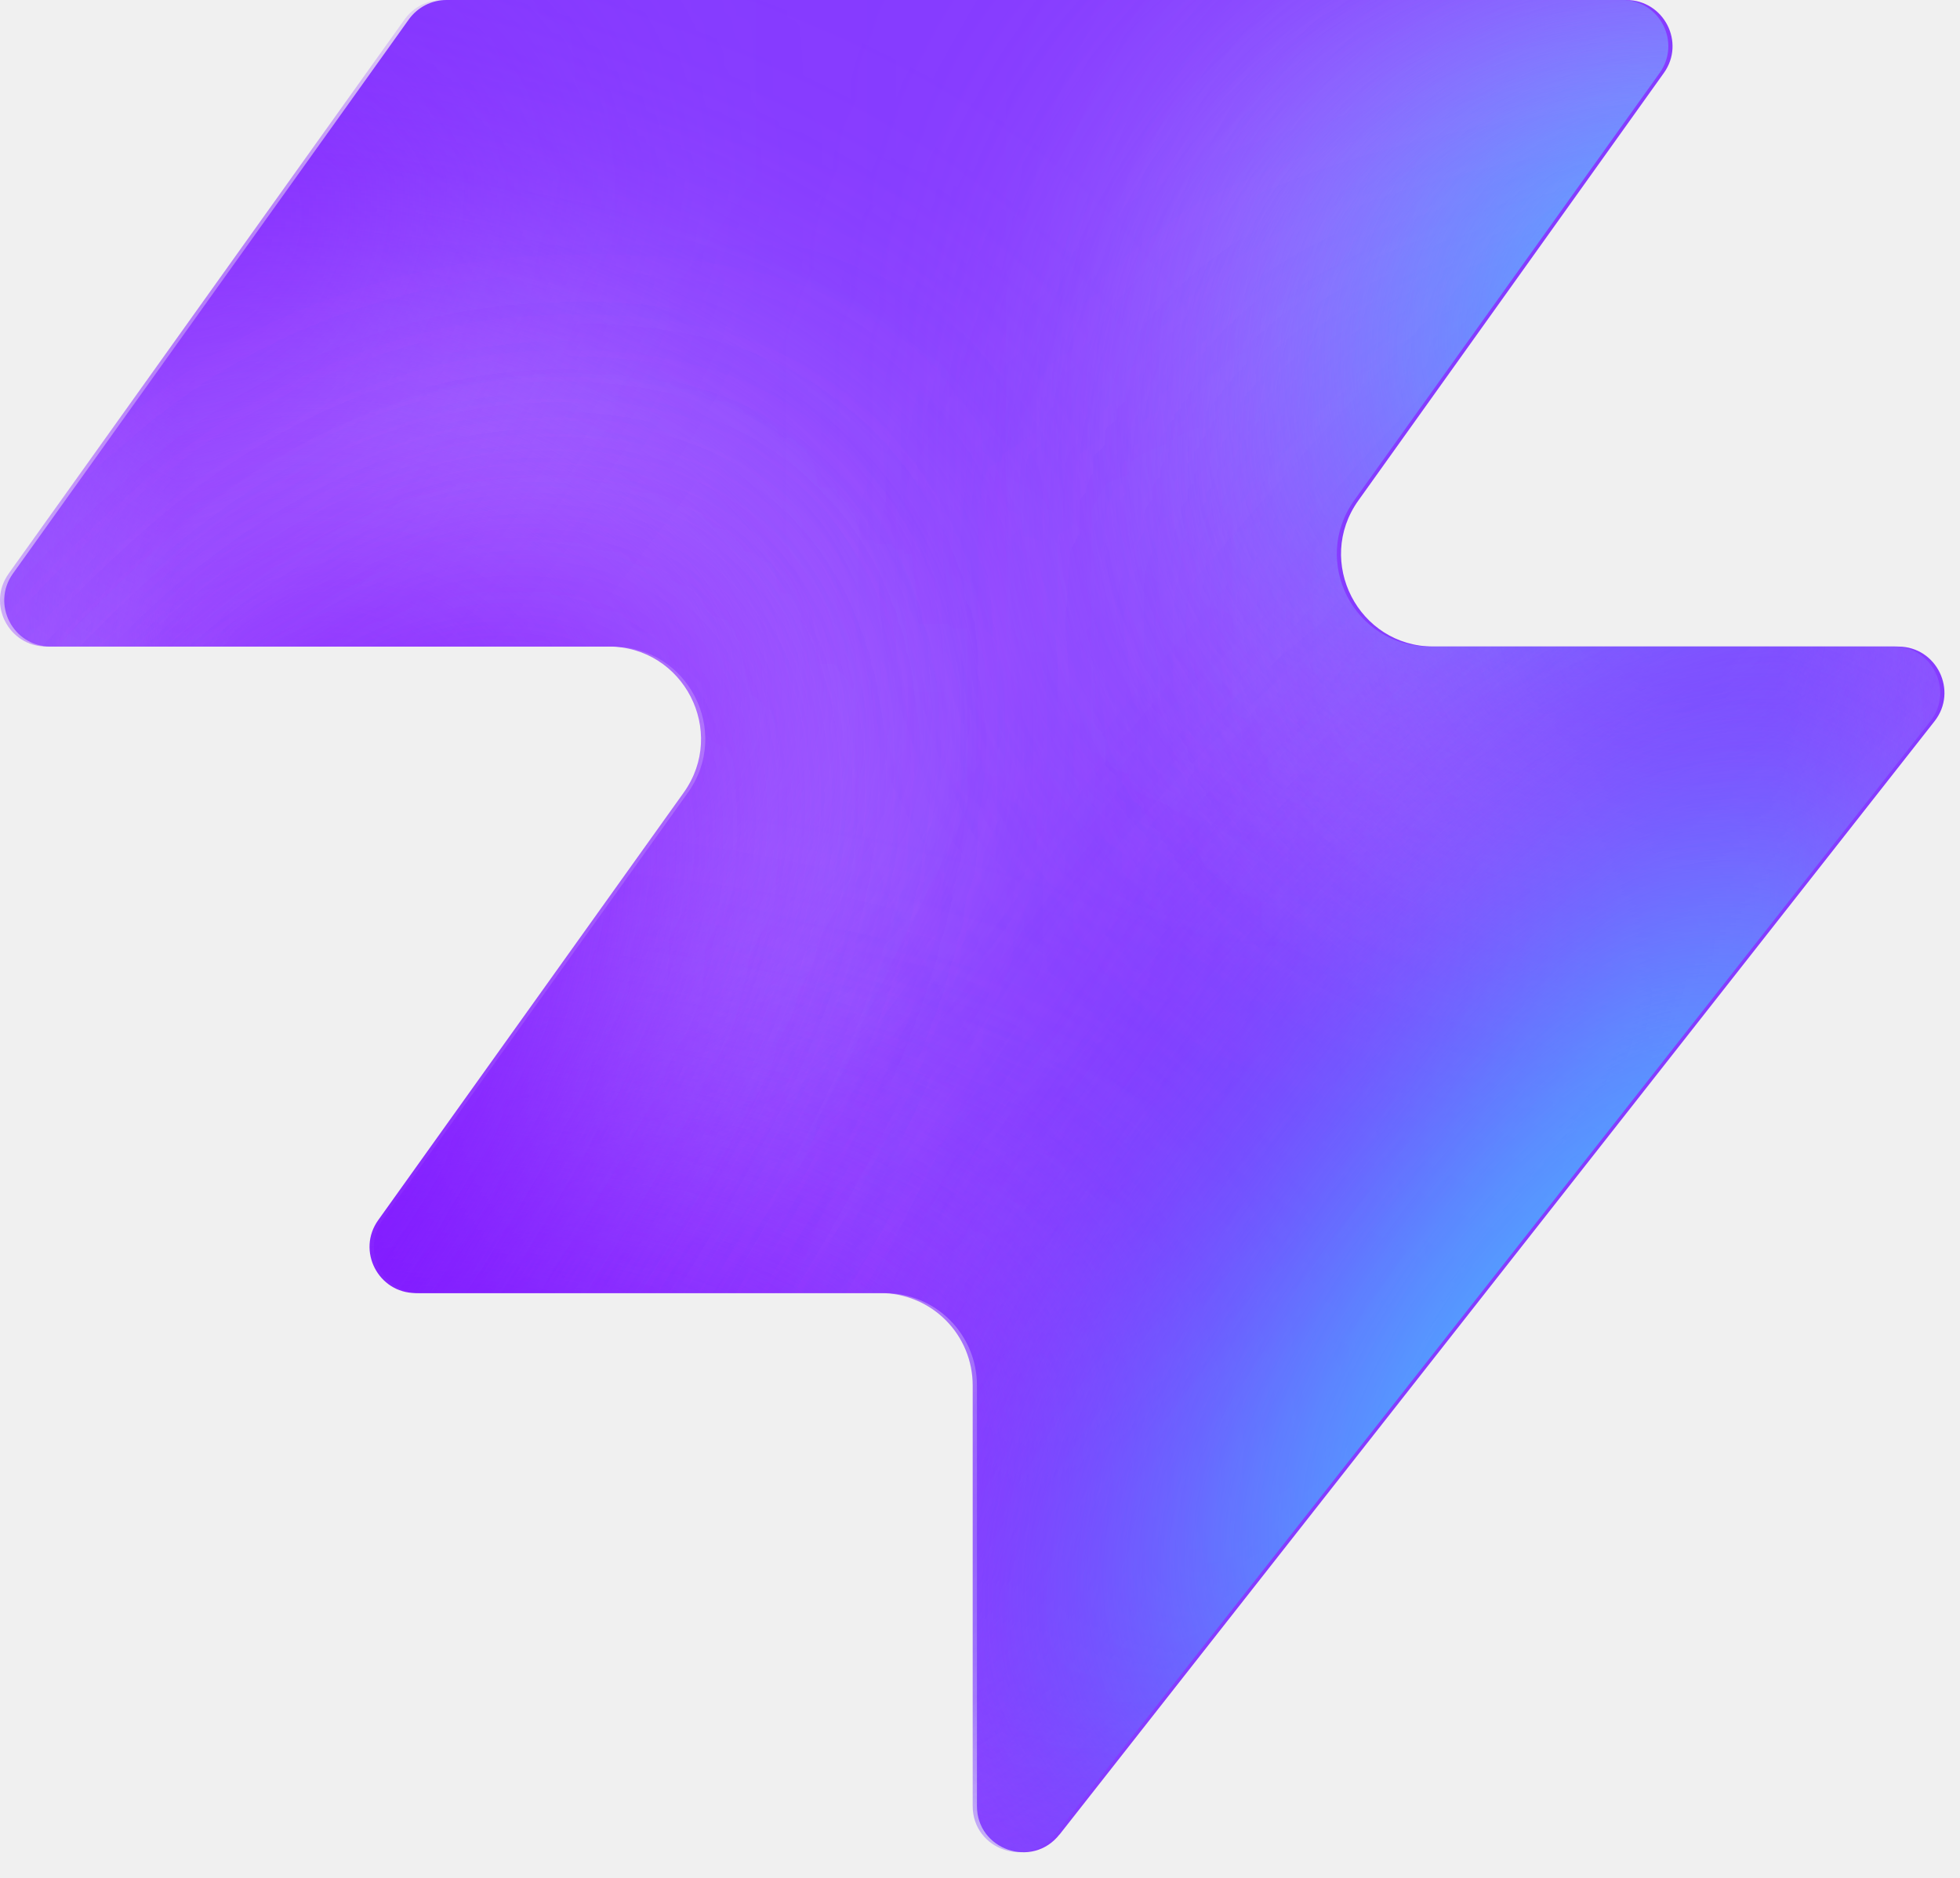
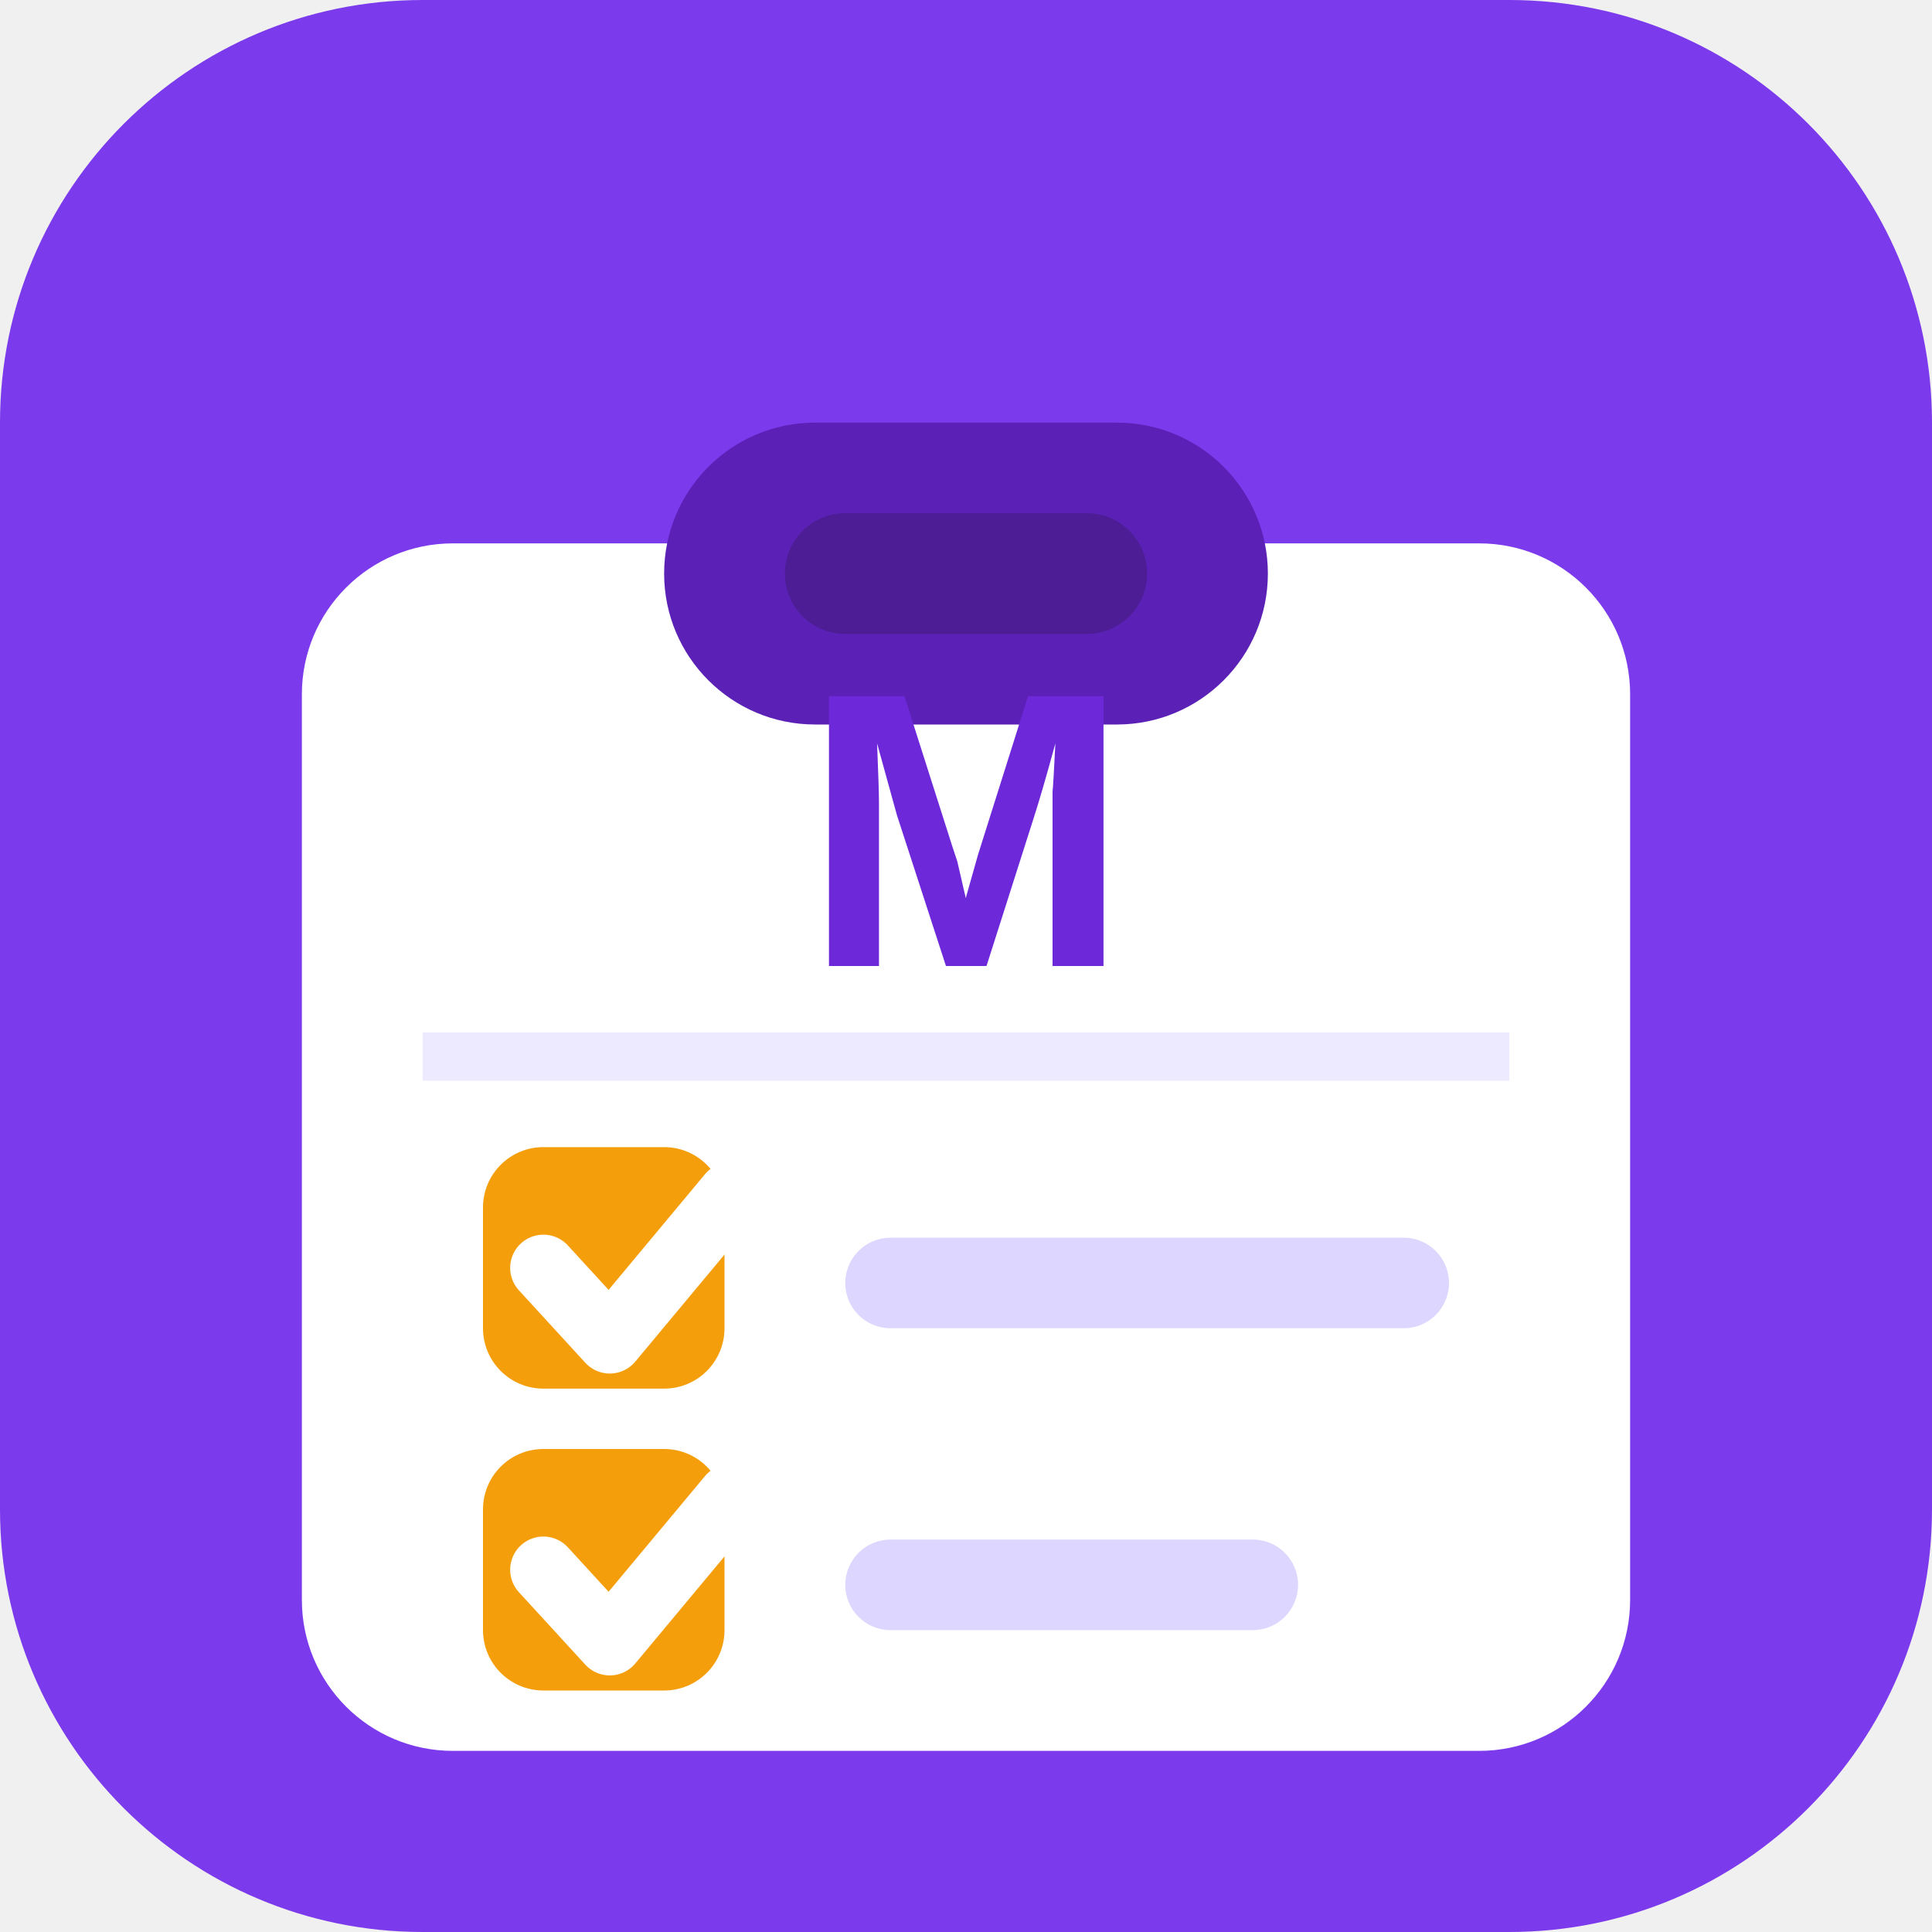
- <svg xmlns="http://www.w3.org/2000/svg" width="48" height="46" fill="none" viewBox="0 0 48 46">
-   <path fill="#863bff" d="M25.946 44.938c-.664.845-2.021.375-2.021-.698V33.937a2.26 2.26 0 0 0-2.262-2.262H10.287c-.92 0-1.456-1.04-.92-1.788l7.48-10.471c1.07-1.497 0-3.578-1.842-3.578H1.237c-.92 0-1.456-1.04-.92-1.788L10.013.474c.214-.297.556-.474.92-.474h28.894c.92 0 1.456 1.04.92 1.788l-7.48 10.471c-1.07 1.498 0 3.579 1.842 3.579h11.377c.943 0 1.473 1.088.89 1.83L25.947 44.94z" style="fill:#863bff;fill:color(display-p3 .525 .23 1);fill-opacity:1" />
-   <mask id="a" width="48" height="46" x="0" y="0" maskUnits="userSpaceOnUse" style="mask-type:alpha">
-     <path fill="#000" d="M25.842 44.938c-.664.844-2.021.375-2.021-.698V33.937a2.26 2.26 0 0 0-2.262-2.262H10.183c-.92 0-1.456-1.04-.92-1.788l7.48-10.471c1.07-1.498 0-3.579-1.842-3.579H1.133c-.92 0-1.456-1.04-.92-1.787L9.91.473c.214-.297.556-.474.92-.474h28.894c.92 0 1.456 1.04.92 1.788l-7.48 10.471c-1.07 1.498 0 3.578 1.842 3.578h11.377c.943 0 1.473 1.088.89 1.832L25.843 44.94z" style="fill:#000;fill-opacity:1" />
-   </mask>
-   <g mask="url(#a)">
-     <g filter="url(#b)">
-       <ellipse cx="5.508" cy="14.704" fill="#ede6ff" rx="5.508" ry="14.704" style="fill:#ede6ff;fill:color(display-p3 .927 .903 1);fill-opacity:1" transform="matrix(.00324 1 1 -.00324 -4.47 31.516)" />
-     </g>
-     <g filter="url(#c)">
-       <ellipse cx="10.399" cy="29.851" fill="#ede6ff" rx="10.399" ry="29.851" style="fill:#ede6ff;fill:color(display-p3 .927 .903 1);fill-opacity:1" transform="matrix(.00324 1 1 -.00324 -39.328 7.883)" />
-     </g>
-     <g filter="url(#d)">
-       <ellipse cx="5.508" cy="30.487" fill="#7e14ff" rx="5.508" ry="30.487" style="fill:#7e14ff;fill:color(display-p3 .492 .077 1);fill-opacity:1" transform="rotate(89.814 -25.913 -14.639)scale(1 -1)" />
-     </g>
-     <g filter="url(#e)">
-       <ellipse cx="5.508" cy="30.599" fill="#7e14ff" rx="5.508" ry="30.599" style="fill:#7e14ff;fill:color(display-p3 .492 .077 1);fill-opacity:1" transform="rotate(89.814 -32.644 -3.334)scale(1 -1)" />
-     </g>
-     <g filter="url(#f)">
-       <ellipse cx="5.508" cy="30.599" fill="#7e14ff" rx="5.508" ry="30.599" style="fill:#7e14ff;fill:color(display-p3 .492 .077 1);fill-opacity:1" transform="matrix(.00324 1 1 -.00324 -34.34 30.47)" />
-     </g>
-     <g filter="url(#g)">
-       <ellipse cx="14.072" cy="22.078" fill="#ede6ff" rx="14.072" ry="22.078" style="fill:#ede6ff;fill:color(display-p3 .927 .903 1);fill-opacity:1" transform="rotate(93.35 24.506 48.493)scale(-1 1)" />
-     </g>
-     <g filter="url(#h)">
-       <ellipse cx="3.47" cy="21.501" fill="#7e14ff" rx="3.47" ry="21.501" style="fill:#7e14ff;fill:color(display-p3 .492 .077 1);fill-opacity:1" transform="rotate(89.009 28.708 47.59)scale(-1 1)" />
-     </g>
-     <g filter="url(#i)">
-       <ellipse cx="3.47" cy="21.501" fill="#7e14ff" rx="3.47" ry="21.501" style="fill:#7e14ff;fill:color(display-p3 .492 .077 1);fill-opacity:1" transform="rotate(89.009 28.708 47.59)scale(-1 1)" />
-     </g>
-     <g filter="url(#j)">
-       <ellipse cx=".387" cy="8.972" fill="#7e14ff" rx="4.407" ry="29.108" style="fill:#7e14ff;fill:color(display-p3 .492 .077 1);fill-opacity:1" transform="rotate(39.51 .387 8.972)" />
-     </g>
-     <g filter="url(#k)">
-       <ellipse cx="47.523" cy="-6.092" fill="#7e14ff" rx="4.407" ry="29.108" style="fill:#7e14ff;fill:color(display-p3 .492 .077 1);fill-opacity:1" transform="rotate(37.892 47.523 -6.092)" />
-     </g>
-     <g filter="url(#l)">
-       <ellipse cx="41.412" cy="6.333" fill="#47bfff" rx="5.971" ry="9.665" style="fill:#47bfff;fill:color(display-p3 .28 .748 1);fill-opacity:1" transform="rotate(37.892 41.412 6.333)" />
-     </g>
-     <g filter="url(#m)">
-       <ellipse cx="-1.879" cy="38.332" fill="#7e14ff" rx="4.407" ry="29.108" style="fill:#7e14ff;fill:color(display-p3 .492 .077 1);fill-opacity:1" transform="rotate(37.892 -1.88 38.332)" />
-     </g>
-     <g filter="url(#n)">
-       <ellipse cx="-1.879" cy="38.332" fill="#7e14ff" rx="4.407" ry="29.108" style="fill:#7e14ff;fill:color(display-p3 .492 .077 1);fill-opacity:1" transform="rotate(37.892 -1.88 38.332)" />
-     </g>
-     <g filter="url(#o)">
-       <ellipse cx="35.651" cy="29.907" fill="#7e14ff" rx="4.407" ry="29.108" style="fill:#7e14ff;fill:color(display-p3 .492 .077 1);fill-opacity:1" transform="rotate(37.892 35.651 29.907)" />
-     </g>
-     <g filter="url(#p)">
-       <ellipse cx="38.418" cy="32.4" fill="#47bfff" rx="5.971" ry="15.297" style="fill:#47bfff;fill:color(display-p3 .28 .748 1);fill-opacity:1" transform="rotate(37.892 38.418 32.4)" />
-     </g>
-   </g>
-   <defs>
-     <filter id="b" width="60.045" height="41.654" x="-19.77" y="16.149" color-interpolation-filters="sRGB" filterUnits="userSpaceOnUse">
-       <feFlood flood-opacity="0" result="BackgroundImageFix" />
-       <feBlend in="SourceGraphic" in2="BackgroundImageFix" result="shape" />
-       <feGaussianBlur result="effect1_foregroundBlur_2002_17158" stdDeviation="7.659" />
-     </filter>
-     <filter id="c" width="90.34" height="51.437" x="-54.613" y="-7.533" color-interpolation-filters="sRGB" filterUnits="userSpaceOnUse">
-       <feFlood flood-opacity="0" result="BackgroundImageFix" />
-       <feBlend in="SourceGraphic" in2="BackgroundImageFix" result="shape" />
-       <feGaussianBlur result="effect1_foregroundBlur_2002_17158" stdDeviation="7.659" />
-     </filter>
-     <filter id="d" width="79.355" height="29.4" x="-49.64" y="2.03" color-interpolation-filters="sRGB" filterUnits="userSpaceOnUse">
-       <feFlood flood-opacity="0" result="BackgroundImageFix" />
-       <feBlend in="SourceGraphic" in2="BackgroundImageFix" result="shape" />
-       <feGaussianBlur result="effect1_foregroundBlur_2002_17158" stdDeviation="4.596" />
-     </filter>
-     <filter id="e" width="79.579" height="29.4" x="-45.045" y="20.029" color-interpolation-filters="sRGB" filterUnits="userSpaceOnUse">
-       <feFlood flood-opacity="0" result="BackgroundImageFix" />
-       <feBlend in="SourceGraphic" in2="BackgroundImageFix" result="shape" />
-       <feGaussianBlur result="effect1_foregroundBlur_2002_17158" stdDeviation="4.596" />
-     </filter>
-     <filter id="f" width="79.579" height="29.4" x="-43.513" y="21.178" color-interpolation-filters="sRGB" filterUnits="userSpaceOnUse">
-       <feFlood flood-opacity="0" result="BackgroundImageFix" />
-       <feBlend in="SourceGraphic" in2="BackgroundImageFix" result="shape" />
-       <feGaussianBlur result="effect1_foregroundBlur_2002_17158" stdDeviation="4.596" />
-     </filter>
-     <filter id="g" width="74.749" height="58.852" x="15.756" y="-17.901" color-interpolation-filters="sRGB" filterUnits="userSpaceOnUse">
-       <feFlood flood-opacity="0" result="BackgroundImageFix" />
-       <feBlend in="SourceGraphic" in2="BackgroundImageFix" result="shape" />
-       <feGaussianBlur result="effect1_foregroundBlur_2002_17158" stdDeviation="7.659" />
-     </filter>
-     <filter id="h" width="61.377" height="25.362" x="23.548" y="2.284" color-interpolation-filters="sRGB" filterUnits="userSpaceOnUse">
-       <feFlood flood-opacity="0" result="BackgroundImageFix" />
-       <feBlend in="SourceGraphic" in2="BackgroundImageFix" result="shape" />
-       <feGaussianBlur result="effect1_foregroundBlur_2002_17158" stdDeviation="4.596" />
-     </filter>
-     <filter id="i" width="61.377" height="25.362" x="23.548" y="2.284" color-interpolation-filters="sRGB" filterUnits="userSpaceOnUse">
-       <feFlood flood-opacity="0" result="BackgroundImageFix" />
-       <feBlend in="SourceGraphic" in2="BackgroundImageFix" result="shape" />
-       <feGaussianBlur result="effect1_foregroundBlur_2002_17158" stdDeviation="4.596" />
-     </filter>
-     <filter id="j" width="56.045" height="63.649" x="-27.636" y="-22.853" color-interpolation-filters="sRGB" filterUnits="userSpaceOnUse">
-       <feFlood flood-opacity="0" result="BackgroundImageFix" />
-       <feBlend in="SourceGraphic" in2="BackgroundImageFix" result="shape" />
-       <feGaussianBlur result="effect1_foregroundBlur_2002_17158" stdDeviation="4.596" />
-     </filter>
-     <filter id="k" width="54.814" height="64.646" x="20.116" y="-38.415" color-interpolation-filters="sRGB" filterUnits="userSpaceOnUse">
-       <feFlood flood-opacity="0" result="BackgroundImageFix" />
-       <feBlend in="SourceGraphic" in2="BackgroundImageFix" result="shape" />
-       <feGaussianBlur result="effect1_foregroundBlur_2002_17158" stdDeviation="4.596" />
-     </filter>
-     <filter id="l" width="33.541" height="35.313" x="24.641" y="-11.323" color-interpolation-filters="sRGB" filterUnits="userSpaceOnUse">
-       <feFlood flood-opacity="0" result="BackgroundImageFix" />
-       <feBlend in="SourceGraphic" in2="BackgroundImageFix" result="shape" />
-       <feGaussianBlur result="effect1_foregroundBlur_2002_17158" stdDeviation="4.596" />
-     </filter>
-     <filter id="m" width="54.814" height="64.646" x="-29.286" y="6.009" color-interpolation-filters="sRGB" filterUnits="userSpaceOnUse">
-       <feFlood flood-opacity="0" result="BackgroundImageFix" />
-       <feBlend in="SourceGraphic" in2="BackgroundImageFix" result="shape" />
-       <feGaussianBlur result="effect1_foregroundBlur_2002_17158" stdDeviation="4.596" />
-     </filter>
-     <filter id="n" width="54.814" height="64.646" x="-29.286" y="6.009" color-interpolation-filters="sRGB" filterUnits="userSpaceOnUse">
-       <feFlood flood-opacity="0" result="BackgroundImageFix" />
-       <feBlend in="SourceGraphic" in2="BackgroundImageFix" result="shape" />
-       <feGaussianBlur result="effect1_foregroundBlur_2002_17158" stdDeviation="4.596" />
-     </filter>
-     <filter id="o" width="54.814" height="64.646" x="8.244" y="-2.416" color-interpolation-filters="sRGB" filterUnits="userSpaceOnUse">
-       <feFlood flood-opacity="0" result="BackgroundImageFix" />
-       <feBlend in="SourceGraphic" in2="BackgroundImageFix" result="shape" />
-       <feGaussianBlur result="effect1_foregroundBlur_2002_17158" stdDeviation="4.596" />
-     </filter>
-     <filter id="p" width="39.409" height="43.623" x="18.713" y="10.588" color-interpolation-filters="sRGB" filterUnits="userSpaceOnUse">
-       <feFlood flood-opacity="0" result="BackgroundImageFix" />
-       <feBlend in="SourceGraphic" in2="BackgroundImageFix" result="shape" />
-       <feGaussianBlur result="effect1_foregroundBlur_2002_17158" stdDeviation="4.596" />
-     </filter>
-   </defs>
+ <svg xmlns="http://www.w3.org/2000/svg" viewBox="0 0 32 32" fill="none">
+   <rect width="32" height="32" rx="7" fill="#7c3aed" />
+   <rect x="5" y="9" width="22" height="20" rx="2.5" fill="white" />
+   <rect x="11" y="7" width="10" height="5" rx="2.5" fill="#5b21b6" />
+   <rect x="13" y="8.5" width="6" height="2" rx="1" fill="#4c1d95" />
+   <text x="16" y="16" text-anchor="middle" font-family="'Arial Black','Helvetica Neue',Arial,sans-serif" font-size="6.5" font-weight="900" letter-spacing="-0.3" fill="#6d28d9">M</text>
+   <line x1="7" y1="17.5" x2="25" y2="17.5" stroke="#ede9fe" stroke-width="0.8" />
+   <rect x="8" y="19" width="4" height="4" rx="1" fill="#f59e0b" />
+   <path d="M9 21l1.1 1.2 2-2.4" stroke="white" stroke-width="1.1" stroke-linecap="round" stroke-linejoin="round" />
+   <rect x="14" y="20.5" width="10" height="1.5" rx="0.75" fill="#ddd6fe" />
+   <rect x="8" y="24" width="4" height="4" rx="1" fill="#f59e0b" />
+   <path d="M9 26l1.1 1.2 2-2.4" stroke="white" stroke-width="1.1" stroke-linecap="round" stroke-linejoin="round" />
+   <rect x="14" y="25.5" width="7.5" height="1.5" rx="0.75" fill="#ddd6fe" />
</svg>
